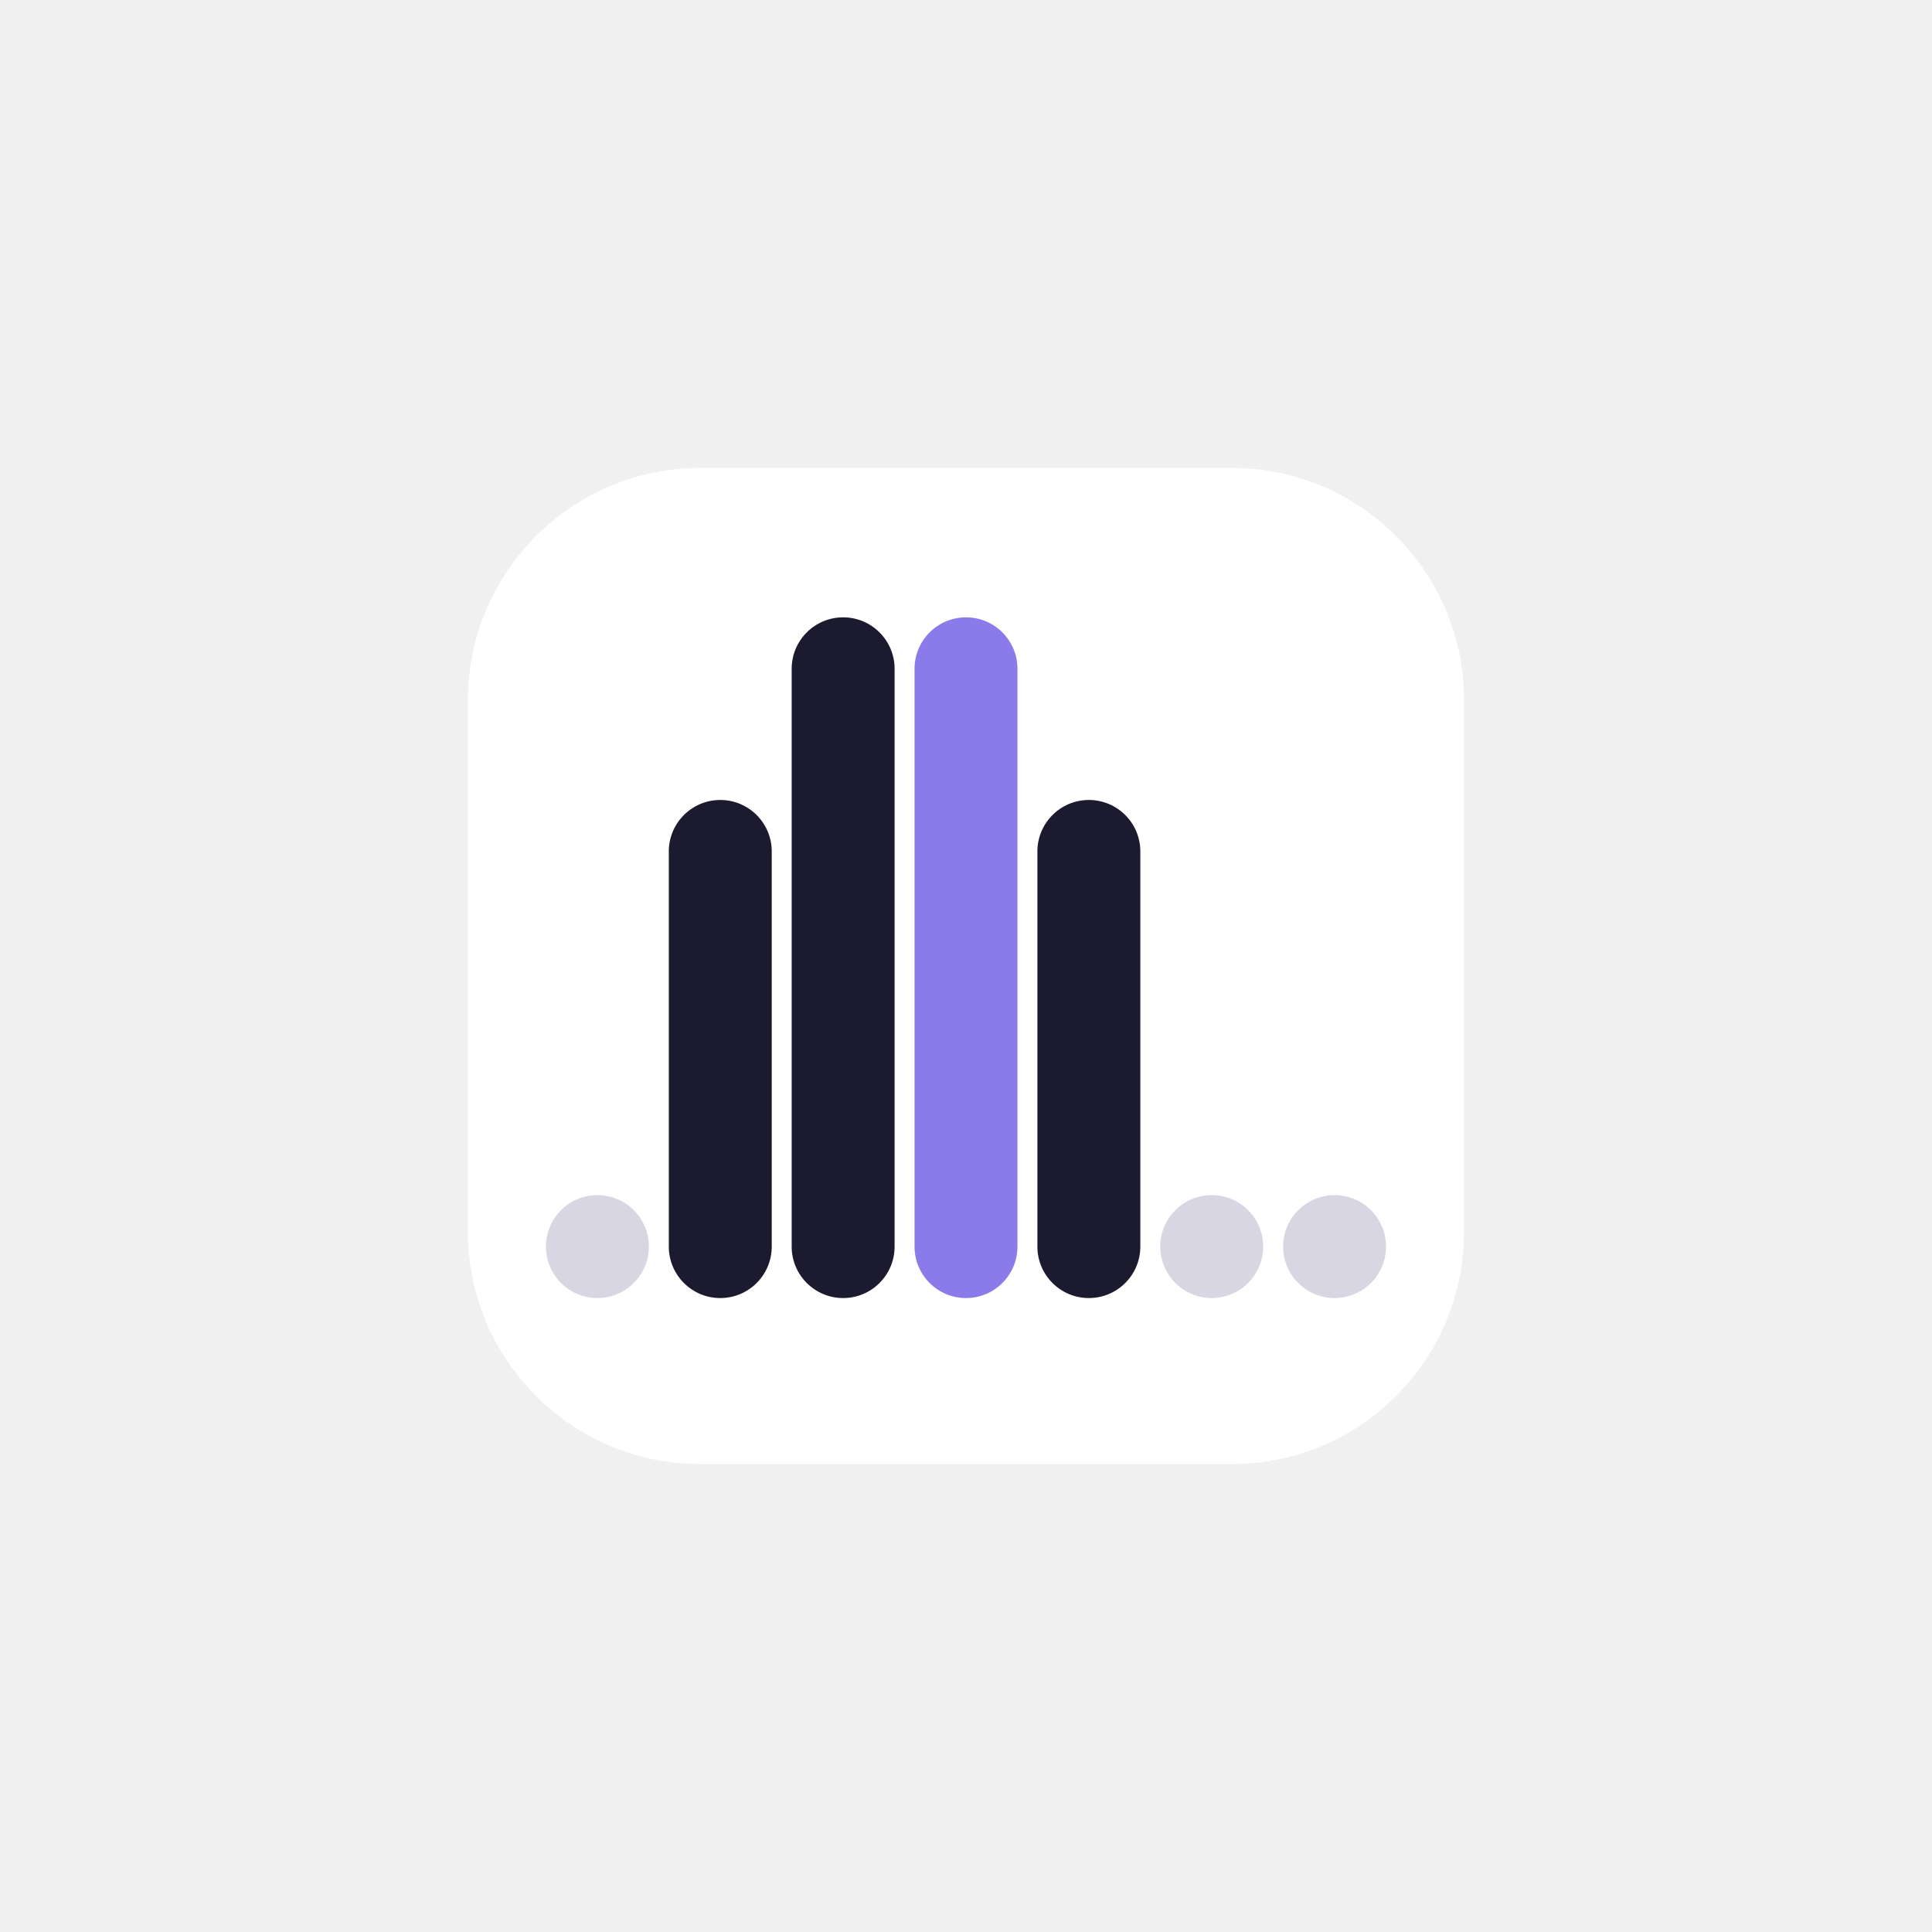
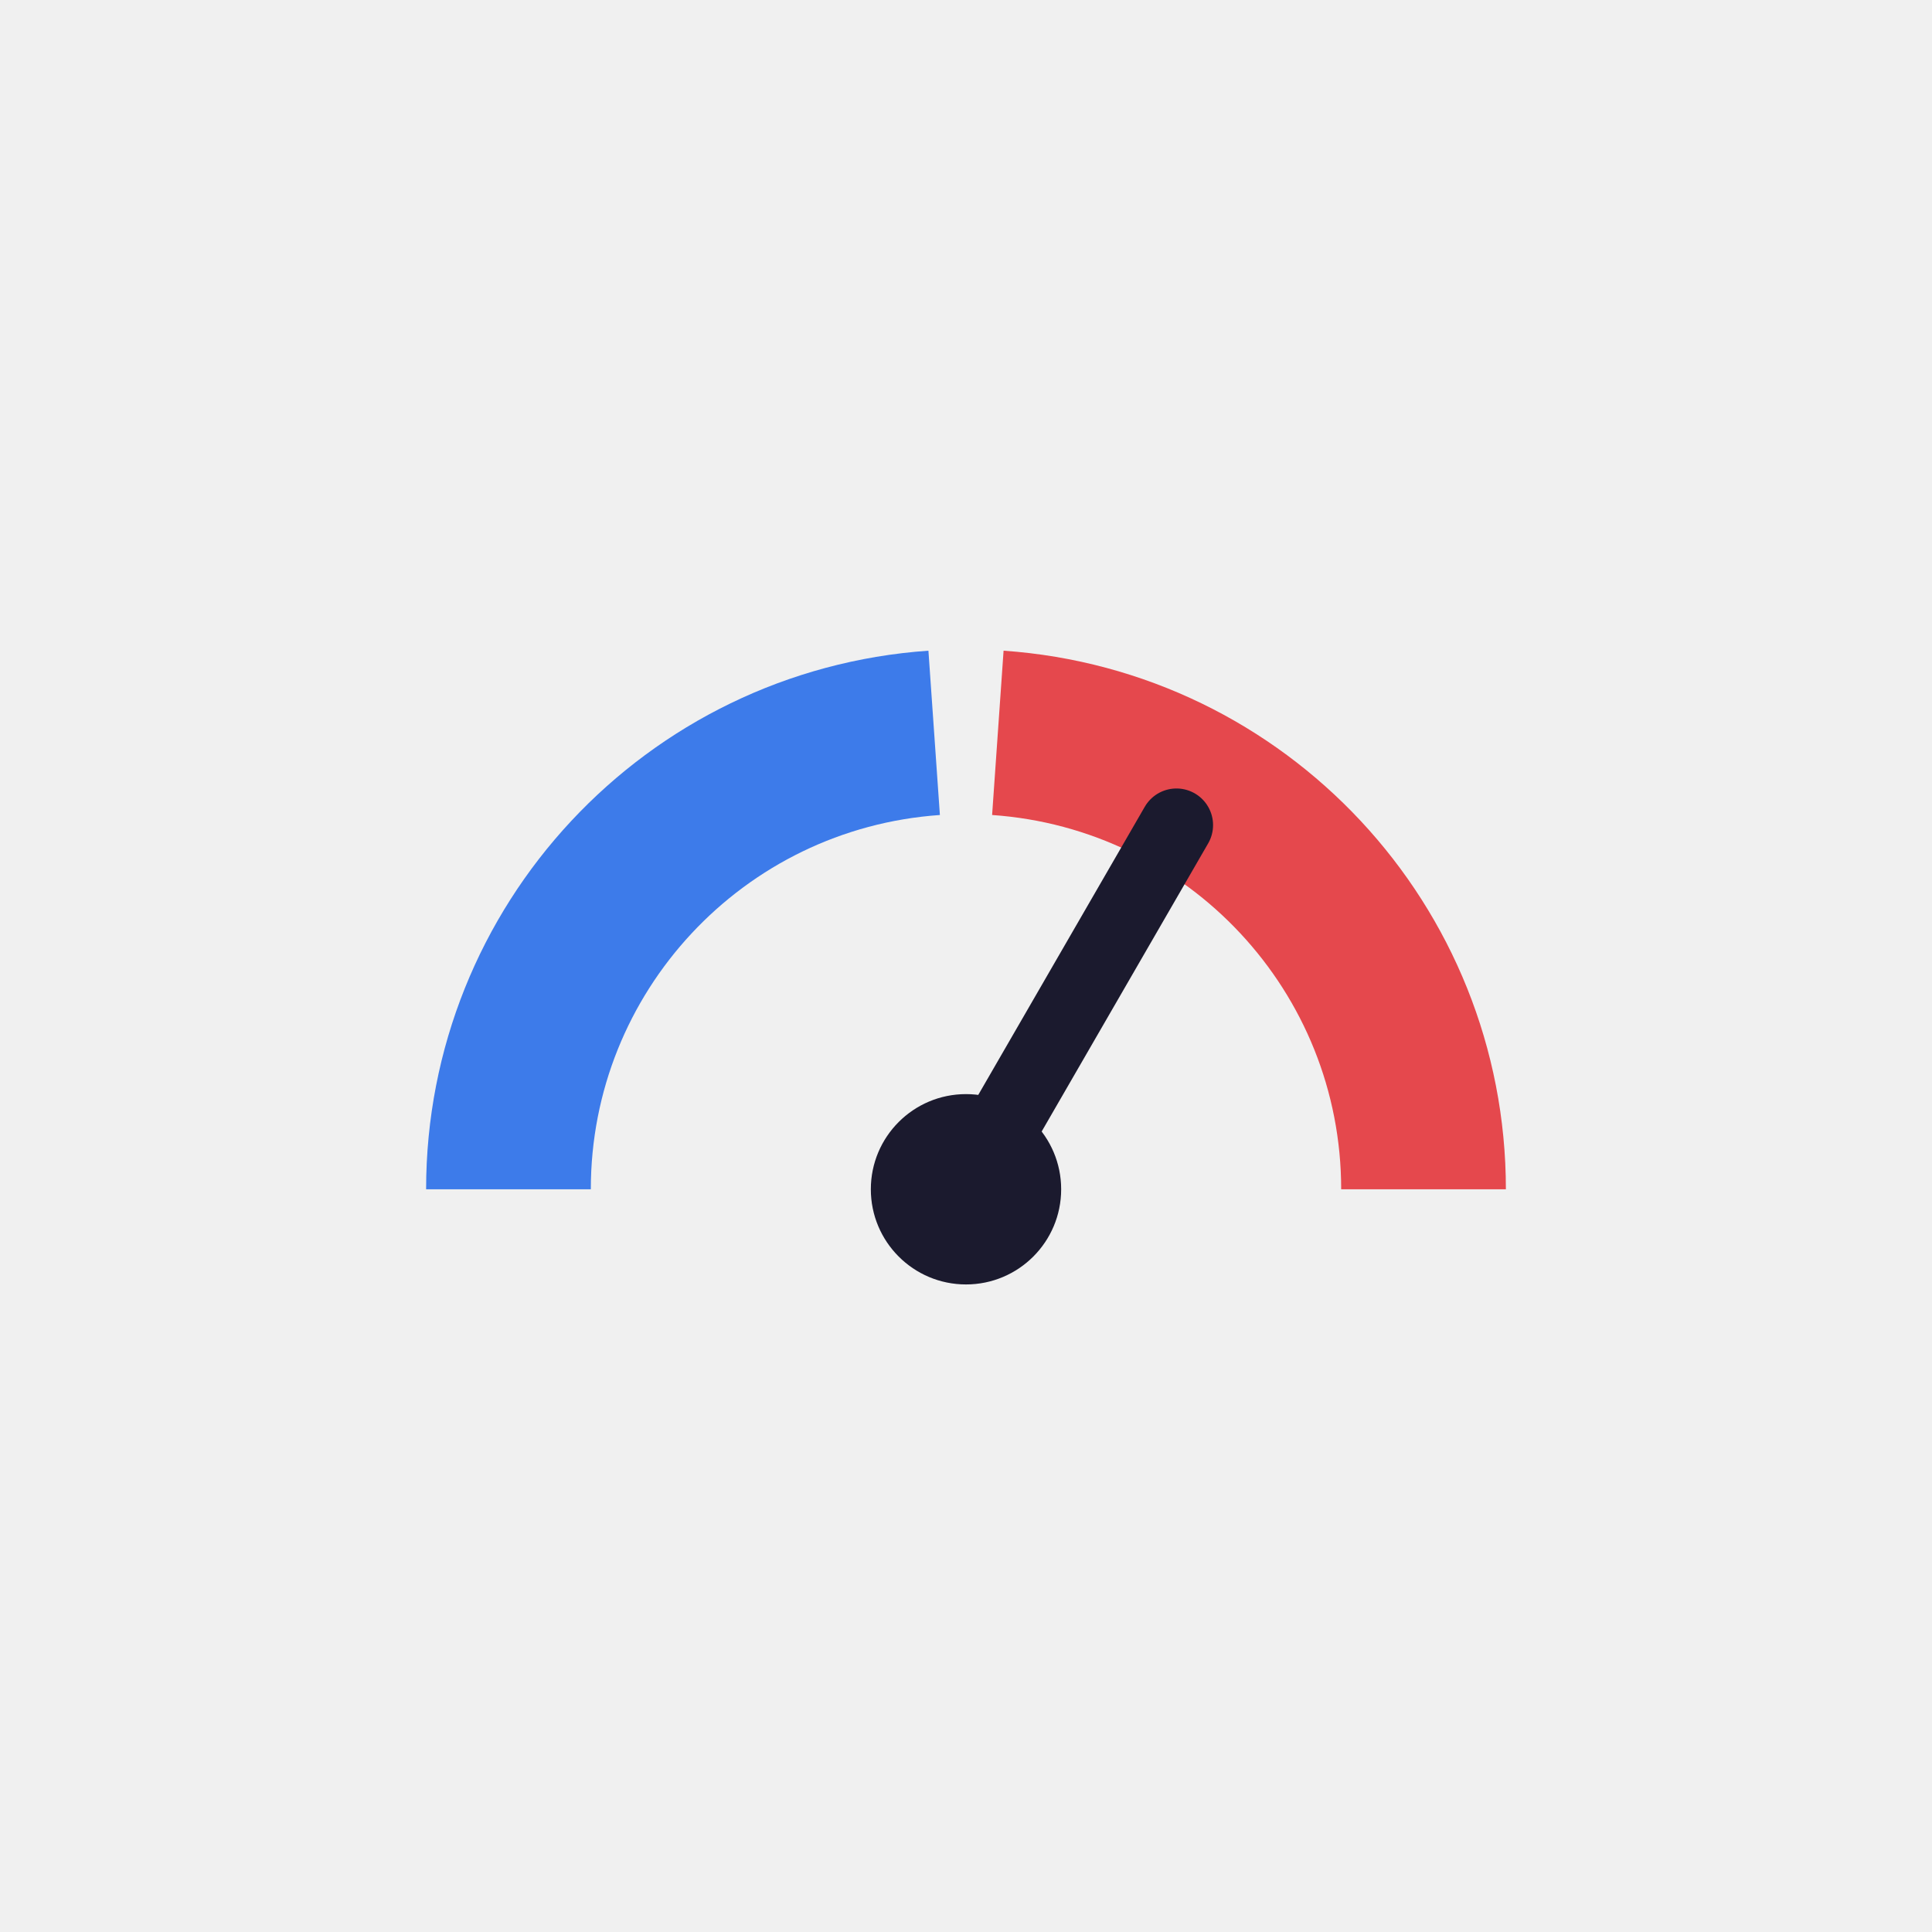
<svg xmlns="http://www.w3.org/2000/svg" width="1024" height="1024" viewBox="0 0 1024 1024">
-   <g transform="translate(512 512) scale(0.88) translate(-512 -512)">
-     <rect x="212" y="212" width="600" height="600" rx="140" fill="#FFFFFF" />
-     <rect x="259" y="650" width="62" height="62" rx="31" fill="#D9D6E3" />
-     <rect x="333" y="412" width="62" height="300" rx="31" fill="#1B1A2E" />
-     <rect x="407" y="302" width="62" height="410" rx="31" fill="#1B1A2E" />
-     <rect x="481" y="302" width="62" height="410" rx="31" fill="#8B7BEA" />
-     <rect x="555" y="412" width="62" height="300" rx="31" fill="#1B1A2E" />
-     <rect x="629" y="650" width="62" height="62" rx="31" fill="#D9D6E3" />
-     <rect x="703" y="650" width="62" height="62" rx="31" fill="#D9D6E3" />
+   <g transform="translate(512 512) scale(0.97) translate(-512 -512)">
+     <g transform="translate(0 34)">
+       <g fill="none" stroke-width="90">
+         <path d="M262 600A250 250 0 0 1 494.6 350.6" stroke="#3D7BEA" />
+         <path d="M529.4 350.6A250 250 0 0 1 762 600" stroke="#E5484D" />
+       </g>
+       <line x1="512" y1="600" x2="627" y2="401" stroke="#1B1A2E" stroke-width="40" stroke-linecap="round" />
+       <circle cx="512" cy="600" r="52" fill="#1B1A2E" />
+     </g>
  </g>
</svg>
